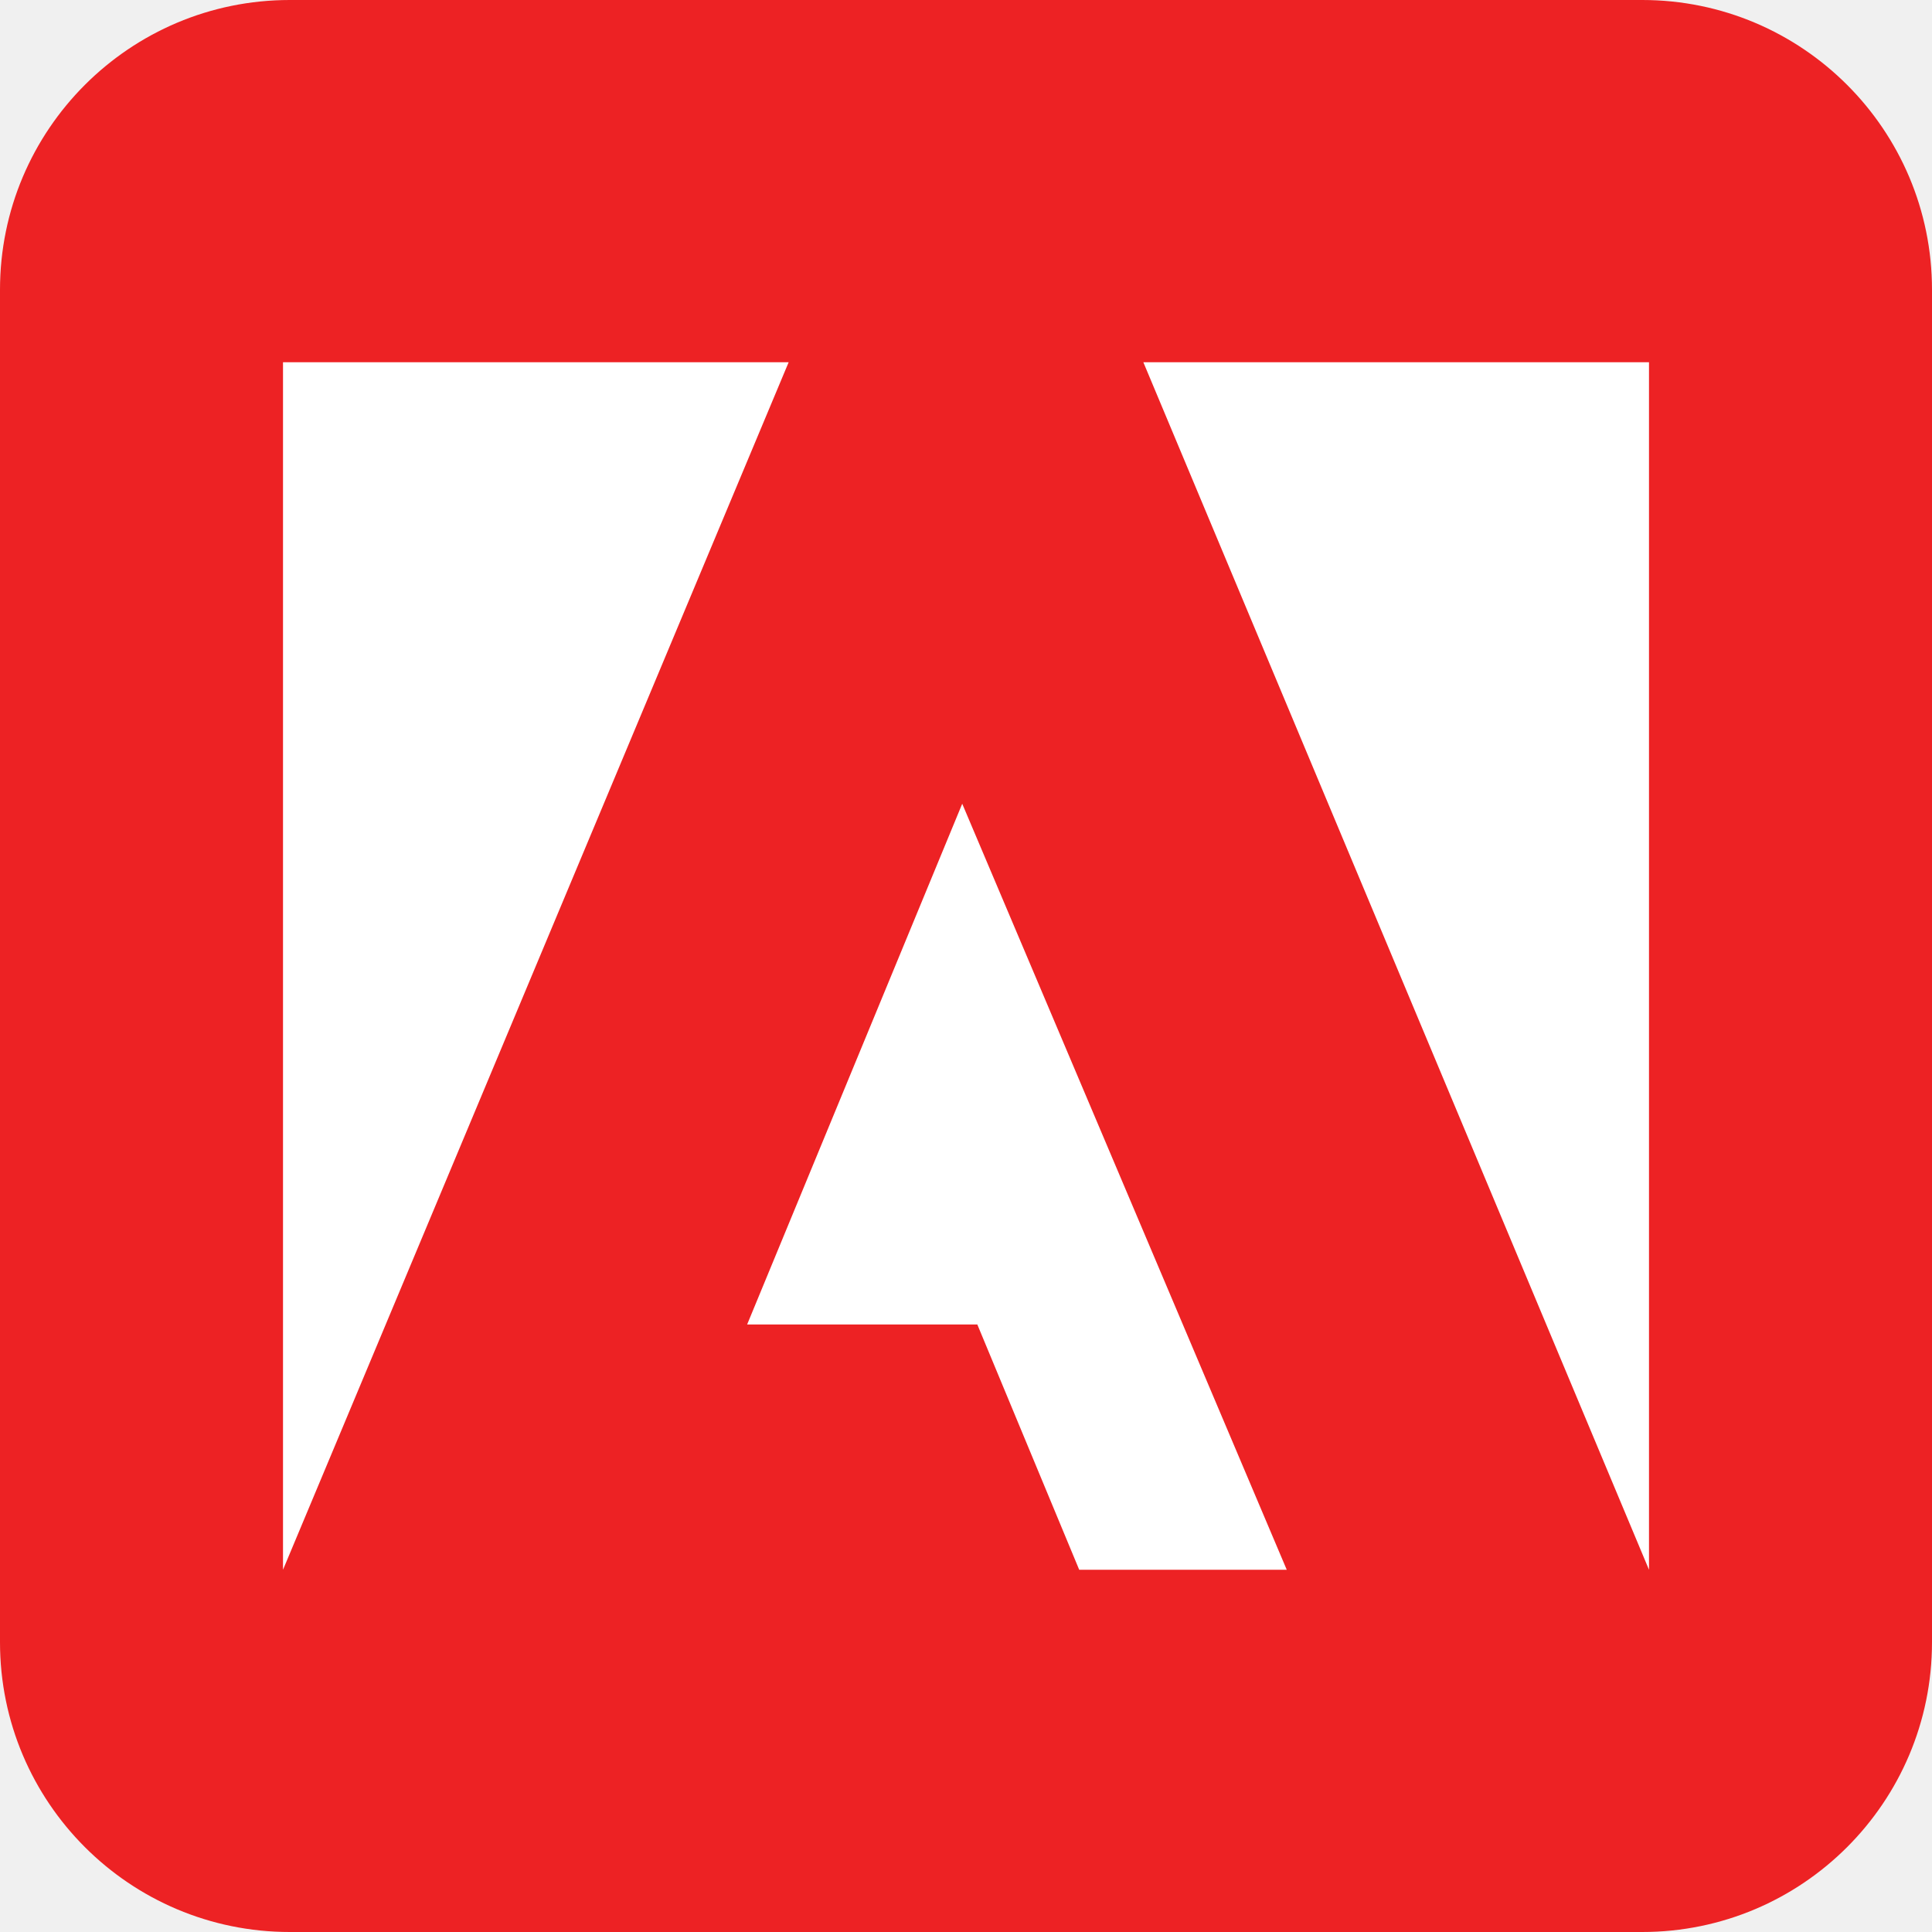
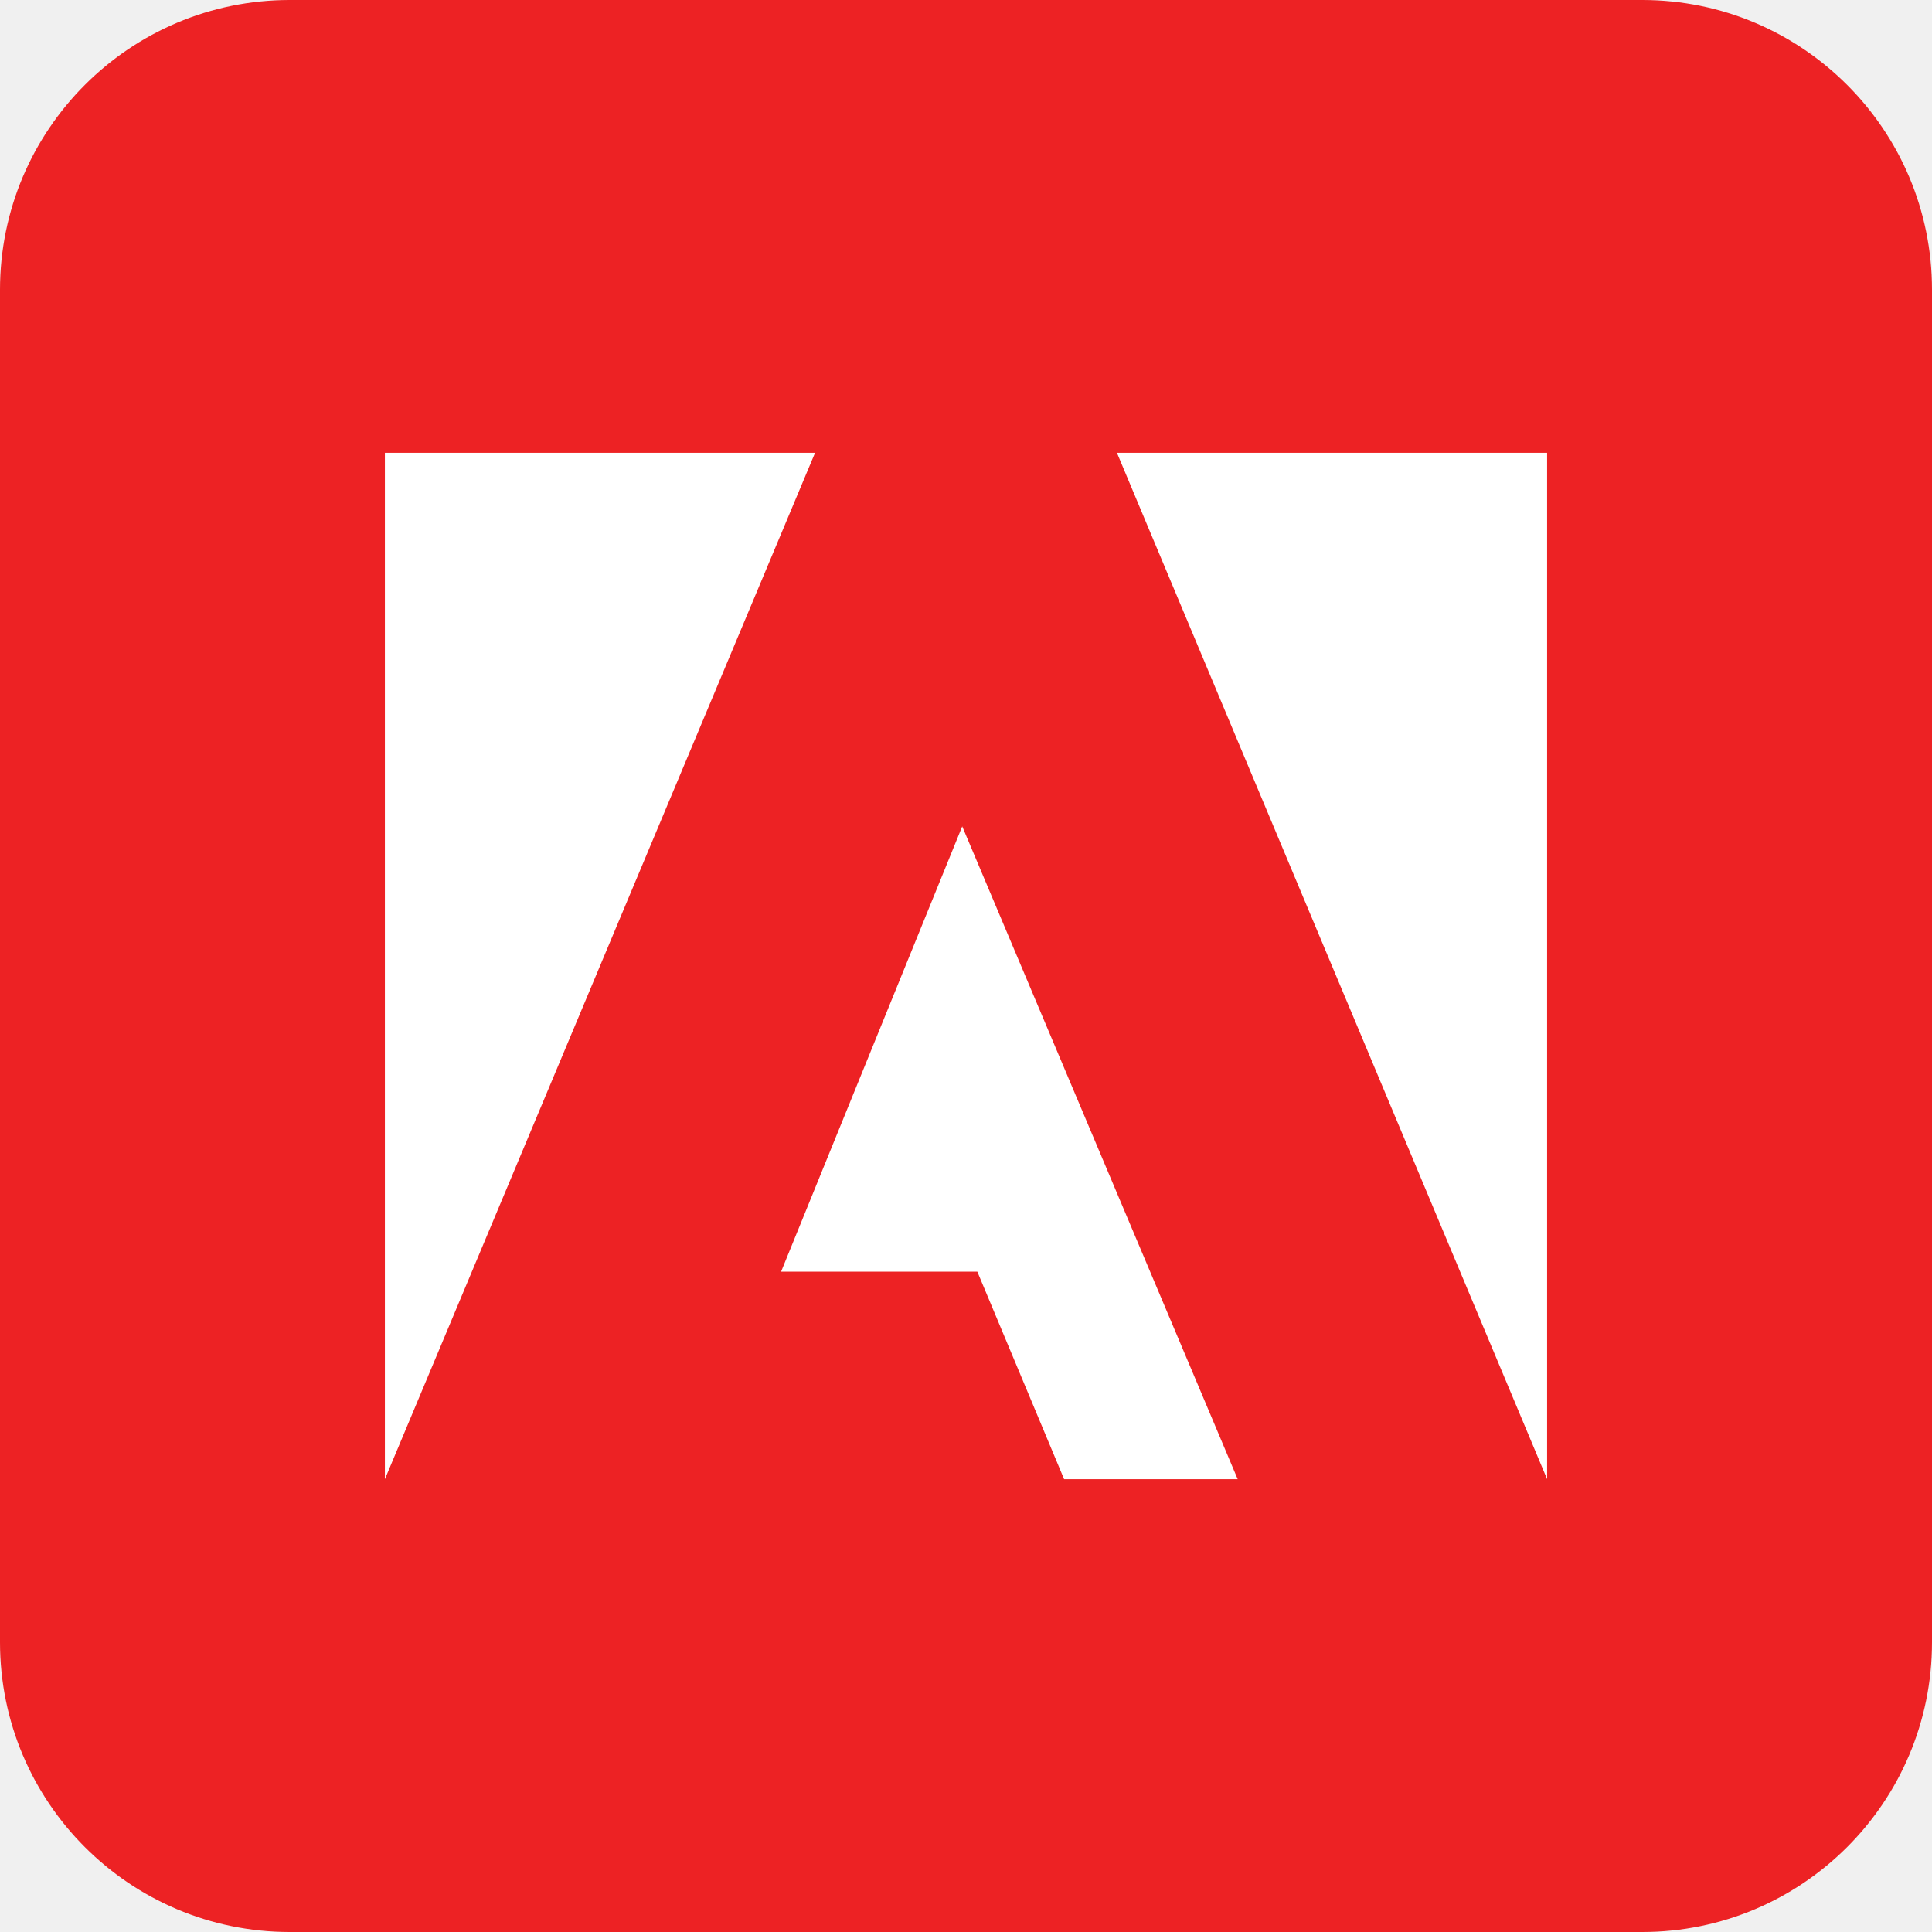
<svg xmlns="http://www.w3.org/2000/svg" aria-label="Adobe" role="img" viewBox="0 0 512 512">
  <rect width="512" height="512" fill="#ed2224" rx="15%" />
-   <path fill="#fff" d="M303 96l134 320V96H303M75 96v320L209 96H75m123 255h61l27 65h55l-86-203-57 138" />
+   <path fill="#fff" d="M296 120l114 272V120H296m-194 0v272l114-272H102m105 217h52l23 55h46l-73-173-48 118" />
</svg>
